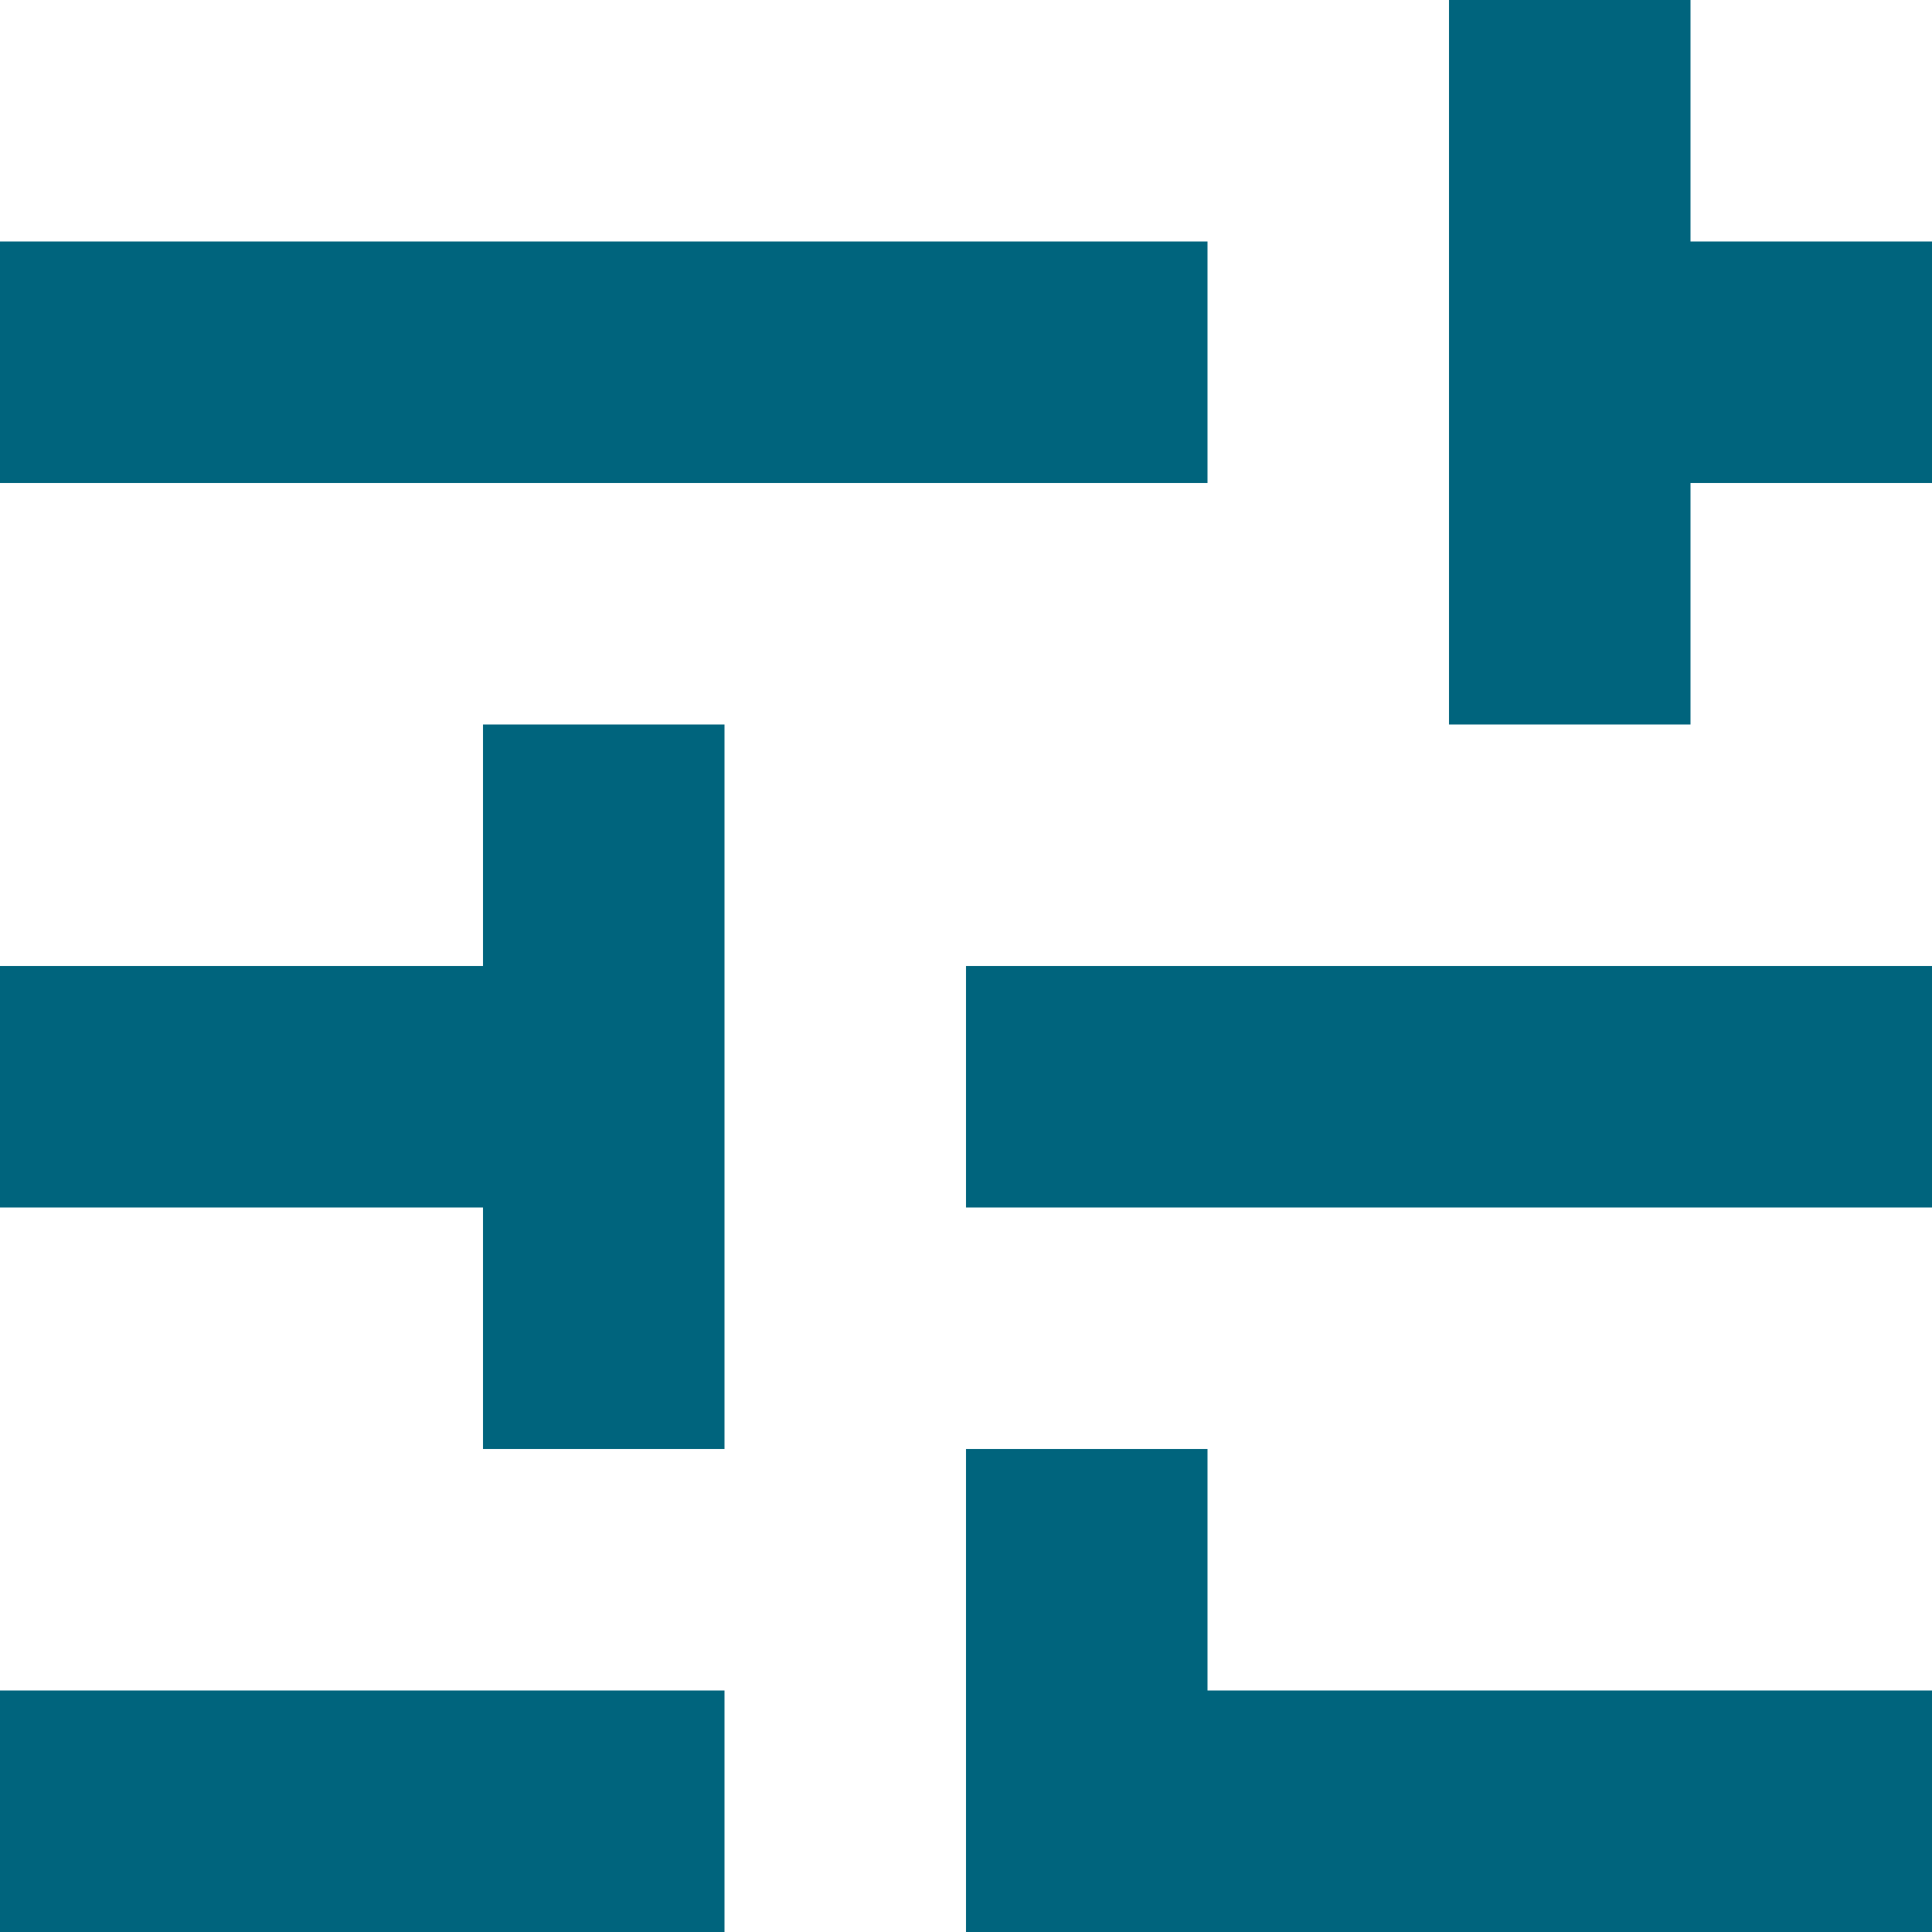
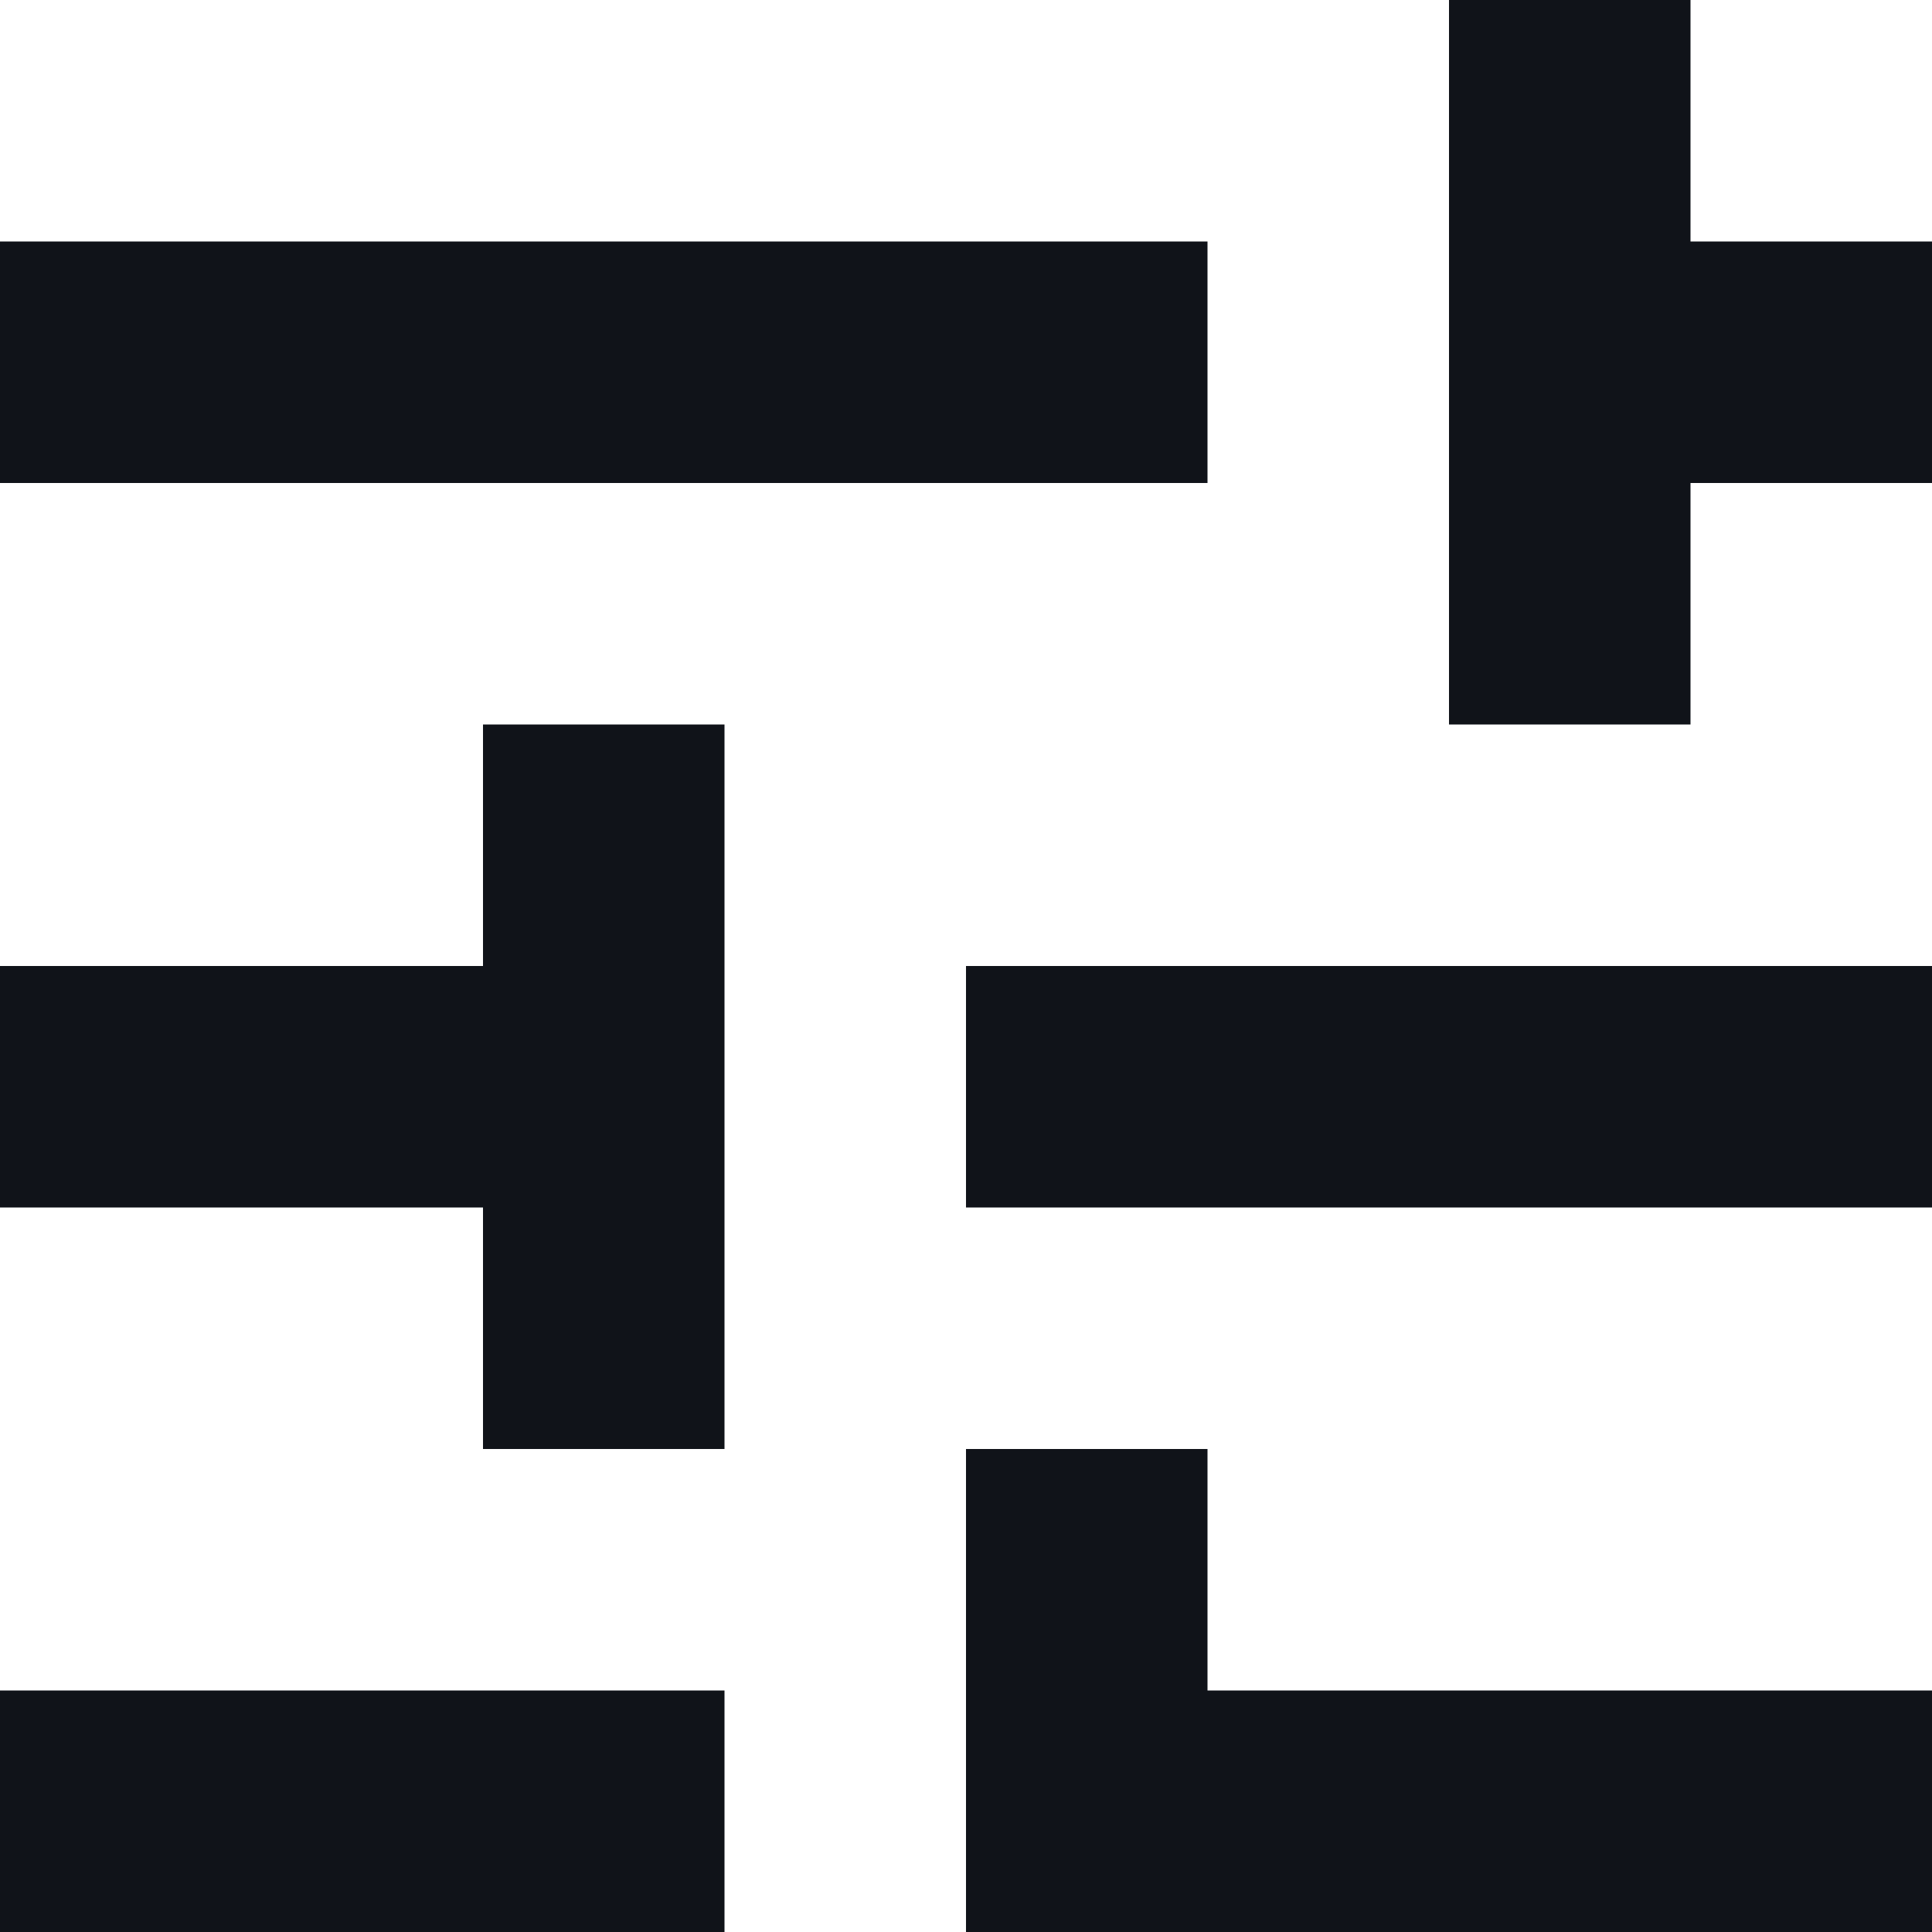
<svg xmlns="http://www.w3.org/2000/svg" width="16" height="16" viewBox="0 0 16 16" fill="none">
-   <path d="M8 18V12H10V14H18V16H10V18H8ZM0 16V14H6V16H0ZM4 12V10H0V8H4V6H6V12H4ZM8 10V8H18V10H8ZM12 6V0H14V2H18V4H14V6H12ZM0 4V2H10V4H0Z" fill="#00647D" />
+   <path d="M8 18V12H10V14H18V16H10V18H8ZM0 16V14H6V16H0ZM4 12V10H0V8H4V6H6V12H4ZM8 10V8H18V10H8ZM12 6V0H14V2H18V4H14V6H12ZM0 4V2H10V4H0Z" fill="#101319" />
</svg>
